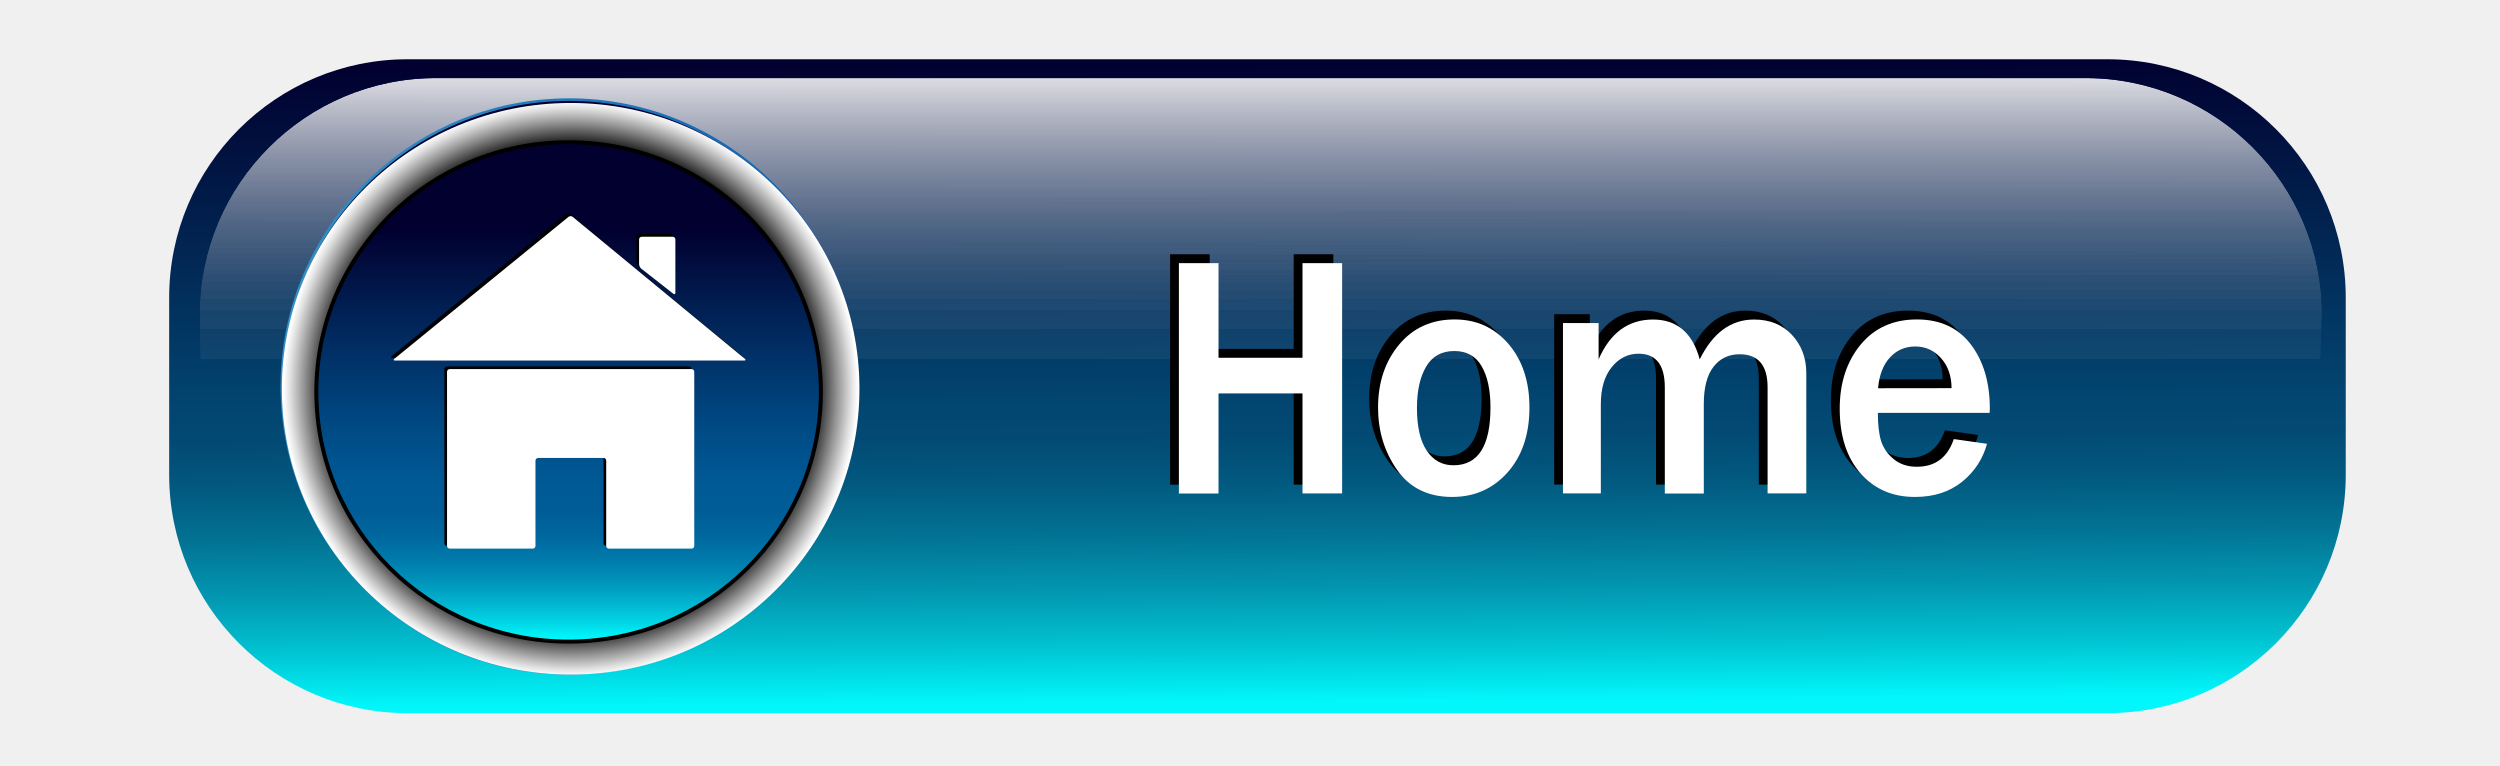
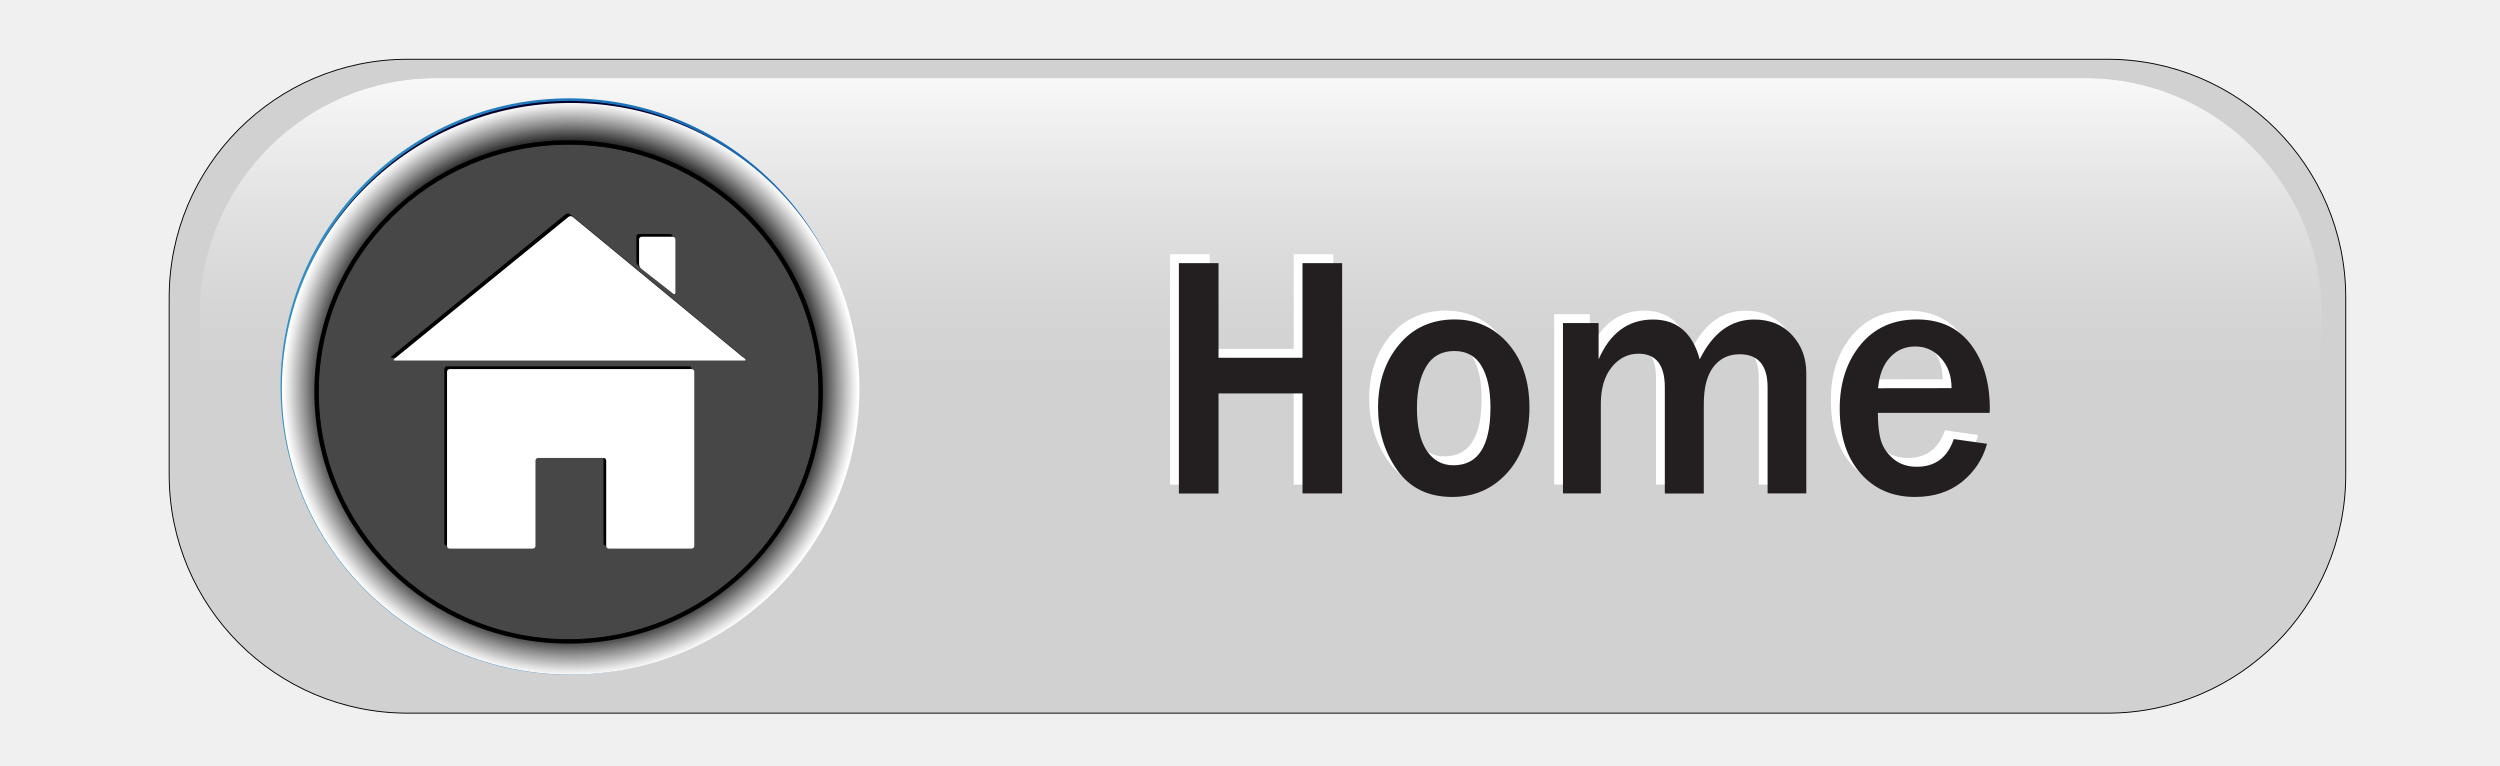
<svg xmlns="http://www.w3.org/2000/svg" version="1.1" id="Layer_1" x="0px" y="0px" viewBox="0 0 2700 826.3" style="enable-background:new 0 0 2700 826.3;" xml:space="preserve">
  <style type="text/css">
- 	.st0{fill:url(#SVGID_2_);}
+ 	.st0{fill:#D1D1D1;stroke:#000000;stroke-miterlimit:10;}
	.st1{filter:url(#Adobe_OpacityMaskFilter);}
- 	.st2{fill:url(#SVGID_3_);}
+ 	.st2{fill:url(#SVGID_2_);}
	.st3{mask:url(#SVGID_1_);fill:#FFFFFF;}
- 	.st4{fill:url(#SVGID_4_);}
- 	.st5{fill:url(#SVGID_5_);}
- 	.st6{fill:url(#SVGID_6_);}
- 	.st7{fill:url(#SVGID_7_);}
+ 	.st4{fill:url(#SVGID_3_);}
+ 	.st5{fill:url(#SVGID_4_);}
+ 	.st6{fill:url(#SVGID_5_);}
+ 	.st7{fill:#474747;stroke:#000000;stroke-miterlimit:10;}
	.st8{fill:#FFFFFF;}
+ 	.st9{fill:#231F20;}
</style>
-   <linearGradient id="SVGID_2_" gradientUnits="userSpaceOnUse" x1="1355.756" y1="-544.151" x2="1360.261" y2="149.636" gradientTransform="matrix(1 0 0 1 0 608)">
-     <stop offset="0" style="stop-color:#01002F" />
-     <stop offset="0.528" style="stop-color:#024570" />
-     <stop offset="0.587" style="stop-color:#024A74" />
-     <stop offset="0.659" style="stop-color:#025980" />
-     <stop offset="0.738" style="stop-color:#027293" />
-     <stop offset="0.823" style="stop-color:#0295AF" />
-     <stop offset="0.911" style="stop-color:#01C2D1" />
-     <stop offset="1" style="stop-color:#01F7FB" />
-   </linearGradient>
  <path class="st0" d="M182.7,512.7V321.5C182.7,179.3,298,64,440.2,64h1835.7c142.2,0,257.5,115.3,257.5,257.5v191.2  c0,142.2-115.3,257.5-257.5,257.5H440.2C298,770.2,182.7,654.9,182.7,512.7z" />
  <defs>
    <filter id="Adobe_OpacityMaskFilter" filterUnits="userSpaceOnUse" x="215.6" y="84.3" width="2292.1" height="489.9">
      <feColorMatrix type="matrix" values="1 0 0 0 0  0 1 0 0 0  0 0 1 0 0  0 0 0 1 0" />
    </filter>
  </defs>
  <mask maskUnits="userSpaceOnUse" x="215.6" y="84.3" width="2292.1" height="489.9" id="SVGID_1_">
    <g class="st1">
-       <linearGradient id="SVGID_3_" gradientUnits="userSpaceOnUse" x1="1361.65" y1="-662.087" x2="1361.65" y2="-61.309" gradientTransform="matrix(1 0 0 1 0 608)">
+       <linearGradient id="SVGID_2_" gradientUnits="userSpaceOnUse" x1="1361.65" y1="-662.087" x2="1361.65" y2="-61.309" gradientTransform="matrix(1 0 0 1 0 608)">
        <stop offset="0.174" style="stop-color:#FFFFFF" />
        <stop offset="0.277" style="stop-color:#BEBEBE" />
        <stop offset="0.379" style="stop-color:#858585" />
        <stop offset="0.479" style="stop-color:#555555" />
        <stop offset="0.573" style="stop-color:#303030" />
        <stop offset="0.659" style="stop-color:#161616" />
        <stop offset="0.737" style="stop-color:#060606" />
        <stop offset="0.797" style="stop-color:#000000" />
      </linearGradient>
      <path class="st2" d="M2499.7,574.2l-2280.4-1.7l-3.7-232.7c0-141.1,114.4-255.5,255.5-255.5h1781.1    c141.1,0,255.5,114.4,255.5,255.5L2499.7,574.2z" />
    </g>
  </mask>
  <path class="st3" d="M2499.7,574.2l-2280.4-1.7l-3.7-232.7c0-141.1,114.4-255.5,255.5-255.5h1781.1c141.1,0,255.5,114.4,255.5,255.5  L2499.7,574.2z" />
-   <g id="Button_1_">
+   <g>
+     <linearGradient id="SVGID_3_" gradientUnits="userSpaceOnUse" x1="614.7" y1="-504.293" x2="614.7" y2="117.326" gradientTransform="matrix(1 0 0 1 0 608)">
+       <stop offset="8.379891e-02" style="stop-color:#01002F" />
+       <stop offset="0.364" style="stop-color:#051D57" />
+       <stop offset="1" style="stop-color:#0F5EB0" />
+     </linearGradient>
+     <ellipse class="st4" cx="614.7" cy="417.4" rx="310.2" ry="309.8" />
+     <linearGradient id="SVGID_4_" gradientUnits="userSpaceOnUse" x1="303" y1="-190.61" x2="926.4" y2="-190.61" gradientTransform="matrix(1 0 0 1 0 608)">
+       <stop offset="0" style="stop-color:#3290C5" />
+       <stop offset="1" style="stop-color:#0F5EB0" />
+     </linearGradient>
+     <path class="st5" d="M614.7,728.6C442.8,728.6,303,589,303,417.4s139.8-311.2,311.7-311.2s311.7,139.6,311.7,311.2   S786.6,728.6,614.7,728.6z M614.7,109c-170.3,0-308.8,138.3-308.8,308.3s138.5,308.3,308.8,308.3s308.8-138.3,308.8-308.3   S784.9,109,614.7,109z" />
+   </g>
+   <radialGradient id="SVGID_5_" cx="616.3" cy="-188.11" r="310.304" gradientTransform="matrix(1 0 0 1 0 608)" gradientUnits="userSpaceOnUse">
+     <stop offset="0.841" style="stop-color:#000000" />
+     <stop offset="0.855" style="stop-color:#191919" />
+     <stop offset="0.927" style="stop-color:#939393" />
+     <stop offset="0.977" style="stop-color:#E1E1E1" />
+     <stop offset="1" style="stop-color:#FFFFFF" />
+   </radialGradient>
+   <ellipse class="st6" cx="616.3" cy="419.9" rx="311.9" ry="308.7" />
+   <ellipse cx="614.1" cy="423.3" rx="274.6" ry="271.8" />
+   <ellipse class="st7" cx="614.1" cy="423.3" rx="270.3" ry="267.5" />
+   <g>
    <g>
-       <linearGradient id="SVGID_4_" gradientUnits="userSpaceOnUse" x1="614.7" y1="-504.293" x2="614.7" y2="117.326" gradientTransform="matrix(1 0 0 1 0 608)">
-         <stop offset="8.379891e-02" style="stop-color:#01002F" />
-         <stop offset="0.364" style="stop-color:#051D57" />
-         <stop offset="1" style="stop-color:#0F5EB0" />
-       </linearGradient>
-       <ellipse class="st4" cx="614.7" cy="417.4" rx="310.2" ry="309.8" />
-       <linearGradient id="SVGID_5_" gradientUnits="userSpaceOnUse" x1="303" y1="-190.61" x2="926.4" y2="-190.61" gradientTransform="matrix(1 0 0 1 0 608)">
-         <stop offset="0" style="stop-color:#3290C5" />
-         <stop offset="1" style="stop-color:#0F5EB0" />
-       </linearGradient>
-       <path class="st5" d="M614.7,728.6C442.8,728.6,303,589,303,417.4s139.8-311.2,311.7-311.2s311.7,139.6,311.7,311.2    S786.6,728.6,614.7,728.6z M614.7,109c-170.3,0-308.8,138.3-308.8,308.3s138.5,308.3,308.8,308.3s308.8-138.3,308.8-308.3    S784.9,109,614.7,109z" />
+       <path d="M746.9,398.6v188.1c0,1.6-1.3,2.9-2.9,2.9h-89.3c-1.6,0-2.9-1.3-2.9-2.9v-92.1c0-1.6-1.3-2.9-2.9-2.9h-70.6    c-1.6,0-2.9,1.3-2.9,2.9v92.1c0,1.6-1.3,2.9-2.9,2.9h-89.7c-1.6,0-2.9-1.3-2.9-2.9V398.6c0-1.6,1.3-2.9,2.9-2.9h261.3    C745.6,395.6,746.9,397,746.9,398.6z" />
+       <path d="M615.6,231.3l185.9,153.3c1.3,1,1,1.9-0.7,1.9H423.7c-1.6,0-1.9-0.8-0.7-1.9l188-153.3    C612.3,230.3,614.3,230.3,615.6,231.3z" />
+       <path d="M687.3,255.6v26.7c0,1.6,1,3.8,2.3,4.8l34.6,27.1c1.3,1,2.3,0.5,2.3-1.1v-57.5c0-1.6-1.3-2.9-2.9-2.9h-33.4    C688.6,252.7,687.3,254,687.3,255.6z" />
    </g>
-     <radialGradient id="SVGID_6_" cx="616.3" cy="-188.11" r="310.304" gradientTransform="matrix(1 0 0 1 0 608)" gradientUnits="userSpaceOnUse">
-       <stop offset="0.841" style="stop-color:#000000" />
-       <stop offset="0.855" style="stop-color:#191919" />
-       <stop offset="0.927" style="stop-color:#939393" />
-       <stop offset="0.977" style="stop-color:#E1E1E1" />
-       <stop offset="1" style="stop-color:#FFFFFF" />
-     </radialGradient>
-     <ellipse class="st6" cx="616.3" cy="419.9" rx="311.9" ry="308.7" />
-     <ellipse cx="614.1" cy="423.3" rx="274.6" ry="271.8" />
-     <linearGradient id="SVGID_7_" gradientUnits="userSpaceOnUse" x1="614.1" y1="-455.507" x2="614.1" y2="81.286" gradientTransform="matrix(1 0 0 1 0 608)">
-       <stop offset="0.179" style="stop-color:#01002F" />
-       <stop offset="0.341" style="stop-color:#012054" />
-       <stop offset="0.57" style="stop-color:#004983" />
-       <stop offset="0.685" style="stop-color:#005995" />
-       <stop offset="0.742" style="stop-color:#005C97" />
-       <stop offset="0.792" style="stop-color:#00679E" />
-       <stop offset="0.839" style="stop-color:#0079AA" />
-       <stop offset="0.885" style="stop-color:#0093BA" />
-       <stop offset="0.93" style="stop-color:#01B4D0" />
-       <stop offset="0.974" style="stop-color:#01DBE9" />
-       <stop offset="1" style="stop-color:#01F7FB" />
-     </linearGradient>
-     <ellipse class="st7" cx="614.1" cy="423.3" rx="270.3" ry="267.5" />
    <g>
-       <g>
-         <path d="M746.9,398.6v188.1c0,1.6-1.3,2.9-2.9,2.9h-89.3c-1.6,0-2.9-1.3-2.9-2.9v-92.1c0-1.6-1.3-2.9-2.9-2.9h-70.6     c-1.6,0-2.9,1.3-2.9,2.9v92.1c0,1.6-1.3,2.9-2.9,2.9h-89.7c-1.6,0-2.9-1.3-2.9-2.9V398.6c0-1.6,1.3-2.9,2.9-2.9h261.3     C745.6,395.6,746.9,397,746.9,398.6z" />
-         <path d="M615.6,231.3l185.9,153.3c1.3,1,1,1.9-0.7,1.9H423.7c-1.6,0-1.9-0.8-0.7-1.9l188-153.3     C612.3,230.3,614.3,230.3,615.6,231.3z" />
-         <path d="M687.3,255.6v26.7c0,1.6,1,3.8,2.3,4.8l34.6,27.1c1.3,1,2.3,0.5,2.3-1.1v-57.5c0-1.6-1.3-2.9-2.9-2.9h-33.4     C688.6,252.7,687.3,254,687.3,255.6z" />
-       </g>
-       <g>
-         <path class="st8" d="M749.8,401.5v188.1c0,1.6-1.3,2.9-2.9,2.9h-89.3c-1.6,0-2.9-1.3-2.9-2.9v-92.1c0-1.6-1.3-2.9-2.9-2.9h-70.6     c-1.6,0-2.9,1.3-2.9,2.9v92.1c0,1.6-1.3,2.9-2.9,2.9h-89.7c-1.6,0-2.9-1.3-2.9-2.9V401.5c0-1.6,1.3-2.9,2.9-2.9H747     C748.5,398.6,749.8,399.9,749.8,401.5z" />
-         <path class="st8" d="M618.5,234.2l185.9,153.3c1.3,1,1,1.9-0.7,1.9H426.6c-1.6,0-1.9-0.8-0.7-1.9L614,234.2     C615.2,233.2,617.3,233.2,618.5,234.2z" />
-         <path class="st8" d="M690.2,258.6v26.7c0,1.6,1,3.8,2.3,4.8l34.6,27.1c1.3,1,2.3,0.5,2.3-1.1v-57.5c0-1.6-1.3-2.9-2.9-2.9h-33.4     C691.5,255.6,690.2,257,690.2,258.6z" />
-       </g>
+       <path class="st8" d="M749.8,401.5v188.1c0,1.6-1.3,2.9-2.9,2.9h-89.3c-1.6,0-2.9-1.3-2.9-2.9v-92.1c0-1.6-1.3-2.9-2.9-2.9h-70.6    c-1.6,0-2.9,1.3-2.9,2.9v92.1c0,1.6-1.3,2.9-2.9,2.9h-89.7c-1.6,0-2.9-1.3-2.9-2.9V401.5c0-1.6,1.3-2.9,2.9-2.9H747    C748.5,398.6,749.8,399.9,749.8,401.5z" />
+       <path class="st8" d="M618.5,234.2l185.9,153.3c1.3,1,1,1.9-0.7,1.9H426.6c-1.6,0-1.9-0.8-0.7-1.9L614,234.2    C615.2,233.2,617.3,233.2,618.5,234.2z" />
+       <path class="st8" d="M690.2,258.6v26.7c0,1.6,1,3.8,2.3,4.8l34.6,27.1c1.3,1,2.3,0.5,2.3-1.1v-57.5c0-1.6-1.3-2.9-2.9-2.9h-33.4    C691.5,255.6,690.2,257,690.2,258.6z" />
    </g>
  </g>
-   <g id="Text_1_">
-     <g>
-       <path d="M1440,523.4h-42.8V415.3h-90.7v108.1h-42.8V274.6h42.8v102.2h90.7V274.6h42.8V523.4z" />
-       <path d="M1558.7,527.2c-26,0-45.8-9.8-59.5-29.3c-13.7-19.6-20.5-42-20.5-67.2c0-27.2,7.6-49.9,22.7-68    c15.1-18.1,35.1-27.2,60-27.2c23.6,0,42.9,8.8,58.1,26.4c15.1,17.6,22.7,40.5,22.7,68.7c0,29-7.9,52.4-23.6,70.1    C1602.8,518.3,1582.9,527.2,1558.7,527.2z M1560.1,492.9c26.7,0,40-20.8,40-62.5c0-18.8-3.2-33.7-9.6-44.6    c-6.4-10.9-16.2-16.3-29.4-16.3c-13.7,0-23.9,5.6-30.5,16.9c-6.6,11.2-9.9,26.1-9.9,44.7c0,20,3.5,35.4,10.5,45.9    C1538.3,487.6,1547.9,492.9,1560.1,492.9z" />
-       <path d="M1941.1,523.4h-41.6V408.7c0-23.8-10.1-35.7-30.3-35.7c-11.7,0-21.1,4.5-28.1,13.5s-10.5,22.4-10.5,40.3v96.6h-42.1V408.7    c0-24.2-9.5-36.3-28.4-36.3c-11.5,0-21.2,4.9-29,14.6s-11.7,23-11.7,39.7v96.6h-40.9v-184h38.5v39.2c12.5-28.7,32.1-43,58.7-43    c25.9,0,42.7,14.3,50.5,43c14.2-28.7,33.7-43,58.7-43c16.9,0,30.6,5.5,40.9,16.6c10.3,11.1,15.5,24.8,15.5,41.2v130.1H1941.1z" />
-       <path d="M2100.5,464.7l35.9,5.1c-4.6,16.6-13.7,30.4-27.2,41.2s-30.4,16.2-50.7,16.2c-24.4,0-44-8.6-58.9-25.7    s-22.3-40.3-22.3-69.6c0-27.8,7.5-50.8,22.5-69.1c15-18.2,35.3-27.3,60.9-27.3c25.1,0,44.5,9,58.2,27s20.5,41.1,20.5,69.2    l-0.2,4.7h-120.7c0,12.5,1.1,22.5,3.4,30.1c2.3,7.5,6.8,14.1,13.5,19.7s15.1,8.4,25.2,8.4C2080.5,494.6,2093.7,484.6,2100.5,464.7    z M2098.1,409.6c-0.1-13.2-3.9-24.1-11.4-32.4c-7.5-8.4-16.7-12.6-27.8-12.6c-10.9,0-20,3.9-27.3,11.8    c-7.3,7.8-11.6,18.9-12.9,33.3L2098.1,409.6L2098.1,409.6z" />
-     </g>
-     <g>
-       <path class="st8" d="M1449.5,532.9h-42.8v-108H1316V533h-42.8V284.2h42.8v102.2h90.7V284.2h42.8V532.9z" />
-       <path class="st8" d="M1568.3,536.7c-26,0-45.8-9.8-59.5-29.3c-13.7-19.6-20.5-42-20.5-67.2c0-27.2,7.6-49.9,22.7-68    c15.1-18.1,35.1-27.2,60-27.2c23.6,0,42.9,8.8,58.1,26.4c15.1,17.6,22.7,40.5,22.7,68.7c0,29-7.9,52.4-23.6,70.1    C1612.4,527.9,1592.4,536.7,1568.3,536.7z M1569.7,502.5c26.7,0,40-20.8,40-62.5c0-18.8-3.2-33.7-9.6-44.6    c-6.4-10.9-16.2-16.3-29.4-16.3c-13.7,0-23.9,5.6-30.5,16.9c-6.6,11.2-9.9,26.1-9.9,44.7c0,20,3.5,35.4,10.5,45.9    C1547.9,497.2,1557.5,502.5,1569.7,502.5z" />
-       <path class="st8" d="M1950.6,532.9H1909V418.3c0-23.8-10.1-35.7-30.3-35.7c-11.7,0-21.1,4.5-28.1,13.5s-10.5,22.4-10.5,40.3V533    H1798V418.3c0-24.2-9.5-36.3-28.4-36.3c-11.5,0-21.2,4.9-29,14.6s-11.7,23-11.7,39.7v96.6H1688v-184h38.5v39.2    c12.5-28.7,32.1-43,58.7-43c25.9,0,42.7,14.3,50.5,43c14.2-28.7,33.7-43,58.7-43c16.9,0,30.6,5.5,40.9,16.6    c10.3,11.1,15.5,24.8,15.5,41.2v130H1950.6z" />
-       <path class="st8" d="M2110.1,474.2l35.9,5.1c-4.6,16.6-13.7,30.4-27.2,41.2c-13.5,10.8-30.4,16.2-50.7,16.2    c-24.4,0-44-8.6-58.9-25.7s-22.3-40.3-22.3-69.6c0-27.8,7.5-50.8,22.5-69.1c15-18.2,35.3-27.3,60.9-27.3c25.1,0,44.5,9,58.2,27    s20.5,41.1,20.5,69.2l-0.2,4.7h-120.7c0,12.5,1.1,22.5,3.4,30.1c2.3,7.5,6.8,14.1,13.5,19.7s15.1,8.4,25.2,8.4    C2090,504.1,2103.3,494.2,2110.1,474.2z M2107.7,419.2c-0.1-13.2-3.9-24.1-11.4-32.4c-7.5-8.4-16.7-12.6-27.8-12.6    c-10.9,0-20,3.9-27.3,11.8c-7.3,7.8-11.6,18.9-12.9,33.3L2107.7,419.2L2107.7,419.2z" />
-     </g>
+   <g>
+     <path class="st8" d="M1440,523.4h-42.8V415.3h-90.7v108.1h-42.8V274.6h42.8v102.2h90.7V274.6h42.8V523.4z" />
+     <path class="st8" d="M1558.7,527.2c-26,0-45.8-9.8-59.5-29.3c-13.7-19.6-20.5-42-20.5-67.2c0-27.2,7.6-49.9,22.7-68   c15.1-18.1,35.1-27.2,60-27.2c23.6,0,42.9,8.8,58.1,26.4c15.1,17.6,22.7,40.5,22.7,68.7c0,29-7.9,52.4-23.6,70.1   C1602.8,518.3,1582.9,527.2,1558.7,527.2z M1560.1,492.9c26.7,0,40-20.8,40-62.5c0-18.8-3.2-33.7-9.6-44.6   c-6.4-10.9-16.2-16.3-29.4-16.3c-13.7,0-23.9,5.6-30.5,16.9c-6.6,11.2-9.9,26.1-9.9,44.7c0,20,3.5,35.4,10.5,45.9   C1538.3,487.6,1547.9,492.9,1560.1,492.9z" />
+     <path class="st8" d="M1941.1,523.4h-41.6V408.7c0-23.8-10.1-35.7-30.3-35.7c-11.7,0-21.1,4.5-28.1,13.5s-10.5,22.4-10.5,40.3v96.6   h-42.1V408.7c0-24.2-9.5-36.3-28.4-36.3c-11.5,0-21.2,4.9-29,14.6s-11.7,23-11.7,39.7v96.6h-40.9v-184h38.5v39.2   c12.5-28.7,32.1-43,58.7-43c25.9,0,42.7,14.3,50.5,43c14.2-28.7,33.7-43,58.7-43c16.9,0,30.6,5.5,40.9,16.6   c10.3,11.1,15.5,24.8,15.5,41.2v130.1H1941.1z" />
+     <path class="st8" d="M2100.5,464.7l35.9,5.1c-4.6,16.6-13.7,30.4-27.2,41.2s-30.4,16.2-50.7,16.2c-24.4,0-44-8.6-58.9-25.7   s-22.3-40.3-22.3-69.6c0-27.8,7.5-50.8,22.5-69.1c15-18.2,35.3-27.3,60.9-27.3c25.1,0,44.5,9,58.2,27s20.5,41.1,20.5,69.2l-0.2,4.7   h-120.7c0,12.5,1.1,22.5,3.4,30.1c2.3,7.5,6.8,14.1,13.5,19.7s15.1,8.4,25.2,8.4C2080.5,494.6,2093.7,484.6,2100.5,464.7z    M2098.1,409.6c-0.1-13.2-3.9-24.1-11.4-32.4c-7.5-8.4-16.7-12.6-27.8-12.6c-10.9,0-20,3.9-27.3,11.8c-7.3,7.8-11.6,18.9-12.9,33.3   L2098.1,409.6L2098.1,409.6z" />
+   </g>
+   <g>
+     <path class="st9" d="M1449.5,532.9h-42.8v-108H1316V533h-42.8V284.2h42.8v102.2h90.7V284.2h42.8V532.9z" />
+     <path class="st9" d="M1568.3,536.7c-26,0-45.8-9.8-59.5-29.3c-13.7-19.6-20.5-42-20.5-67.2c0-27.2,7.6-49.9,22.7-68   c15.1-18.1,35.1-27.2,60-27.2c23.6,0,42.9,8.8,58.1,26.4c15.1,17.6,22.7,40.5,22.7,68.7c0,29-7.9,52.4-23.6,70.1   C1612.4,527.9,1592.4,536.7,1568.3,536.7z M1569.7,502.5c26.7,0,40-20.8,40-62.5c0-18.8-3.2-33.7-9.6-44.6   c-6.4-10.9-16.2-16.3-29.4-16.3c-13.7,0-23.9,5.6-30.5,16.9c-6.6,11.2-9.9,26.1-9.9,44.7c0,20,3.5,35.4,10.5,45.9   C1547.9,497.2,1557.5,502.5,1569.7,502.5z" />
+     <path class="st9" d="M1950.6,532.9H1909V418.3c0-23.8-10.1-35.7-30.3-35.7c-11.7,0-21.1,4.5-28.1,13.5s-10.5,22.4-10.5,40.3V533   H1798V418.3c0-24.2-9.5-36.3-28.4-36.3c-11.5,0-21.2,4.9-29,14.6s-11.7,23-11.7,39.7v96.6H1688v-184h38.5v39.2   c12.5-28.7,32.1-43,58.7-43c25.9,0,42.7,14.3,50.5,43c14.2-28.7,33.7-43,58.7-43c16.9,0,30.6,5.5,40.9,16.6   c10.3,11.1,15.5,24.8,15.5,41.2v130H1950.6z" />
+     <path class="st9" d="M2110.1,474.2l35.9,5.1c-4.6,16.6-13.7,30.4-27.2,41.2c-13.5,10.8-30.4,16.2-50.7,16.2   c-24.4,0-44-8.6-58.9-25.7s-22.3-40.3-22.3-69.6c0-27.8,7.5-50.8,22.5-69.1c15-18.2,35.3-27.3,60.9-27.3c25.1,0,44.5,9,58.2,27   s20.5,41.1,20.5,69.2l-0.2,4.7h-120.7c0,12.5,1.1,22.5,3.4,30.1c2.3,7.5,6.8,14.1,13.5,19.7s15.1,8.4,25.2,8.4   C2090,504.1,2103.3,494.2,2110.1,474.2z M2107.7,419.2c-0.1-13.2-3.9-24.1-11.4-32.4c-7.5-8.4-16.7-12.6-27.8-12.6   c-10.9,0-20,3.9-27.3,11.8c-7.3,7.8-11.6,18.9-12.9,33.3L2107.7,419.2L2107.7,419.2z" />
  </g>
</svg>
